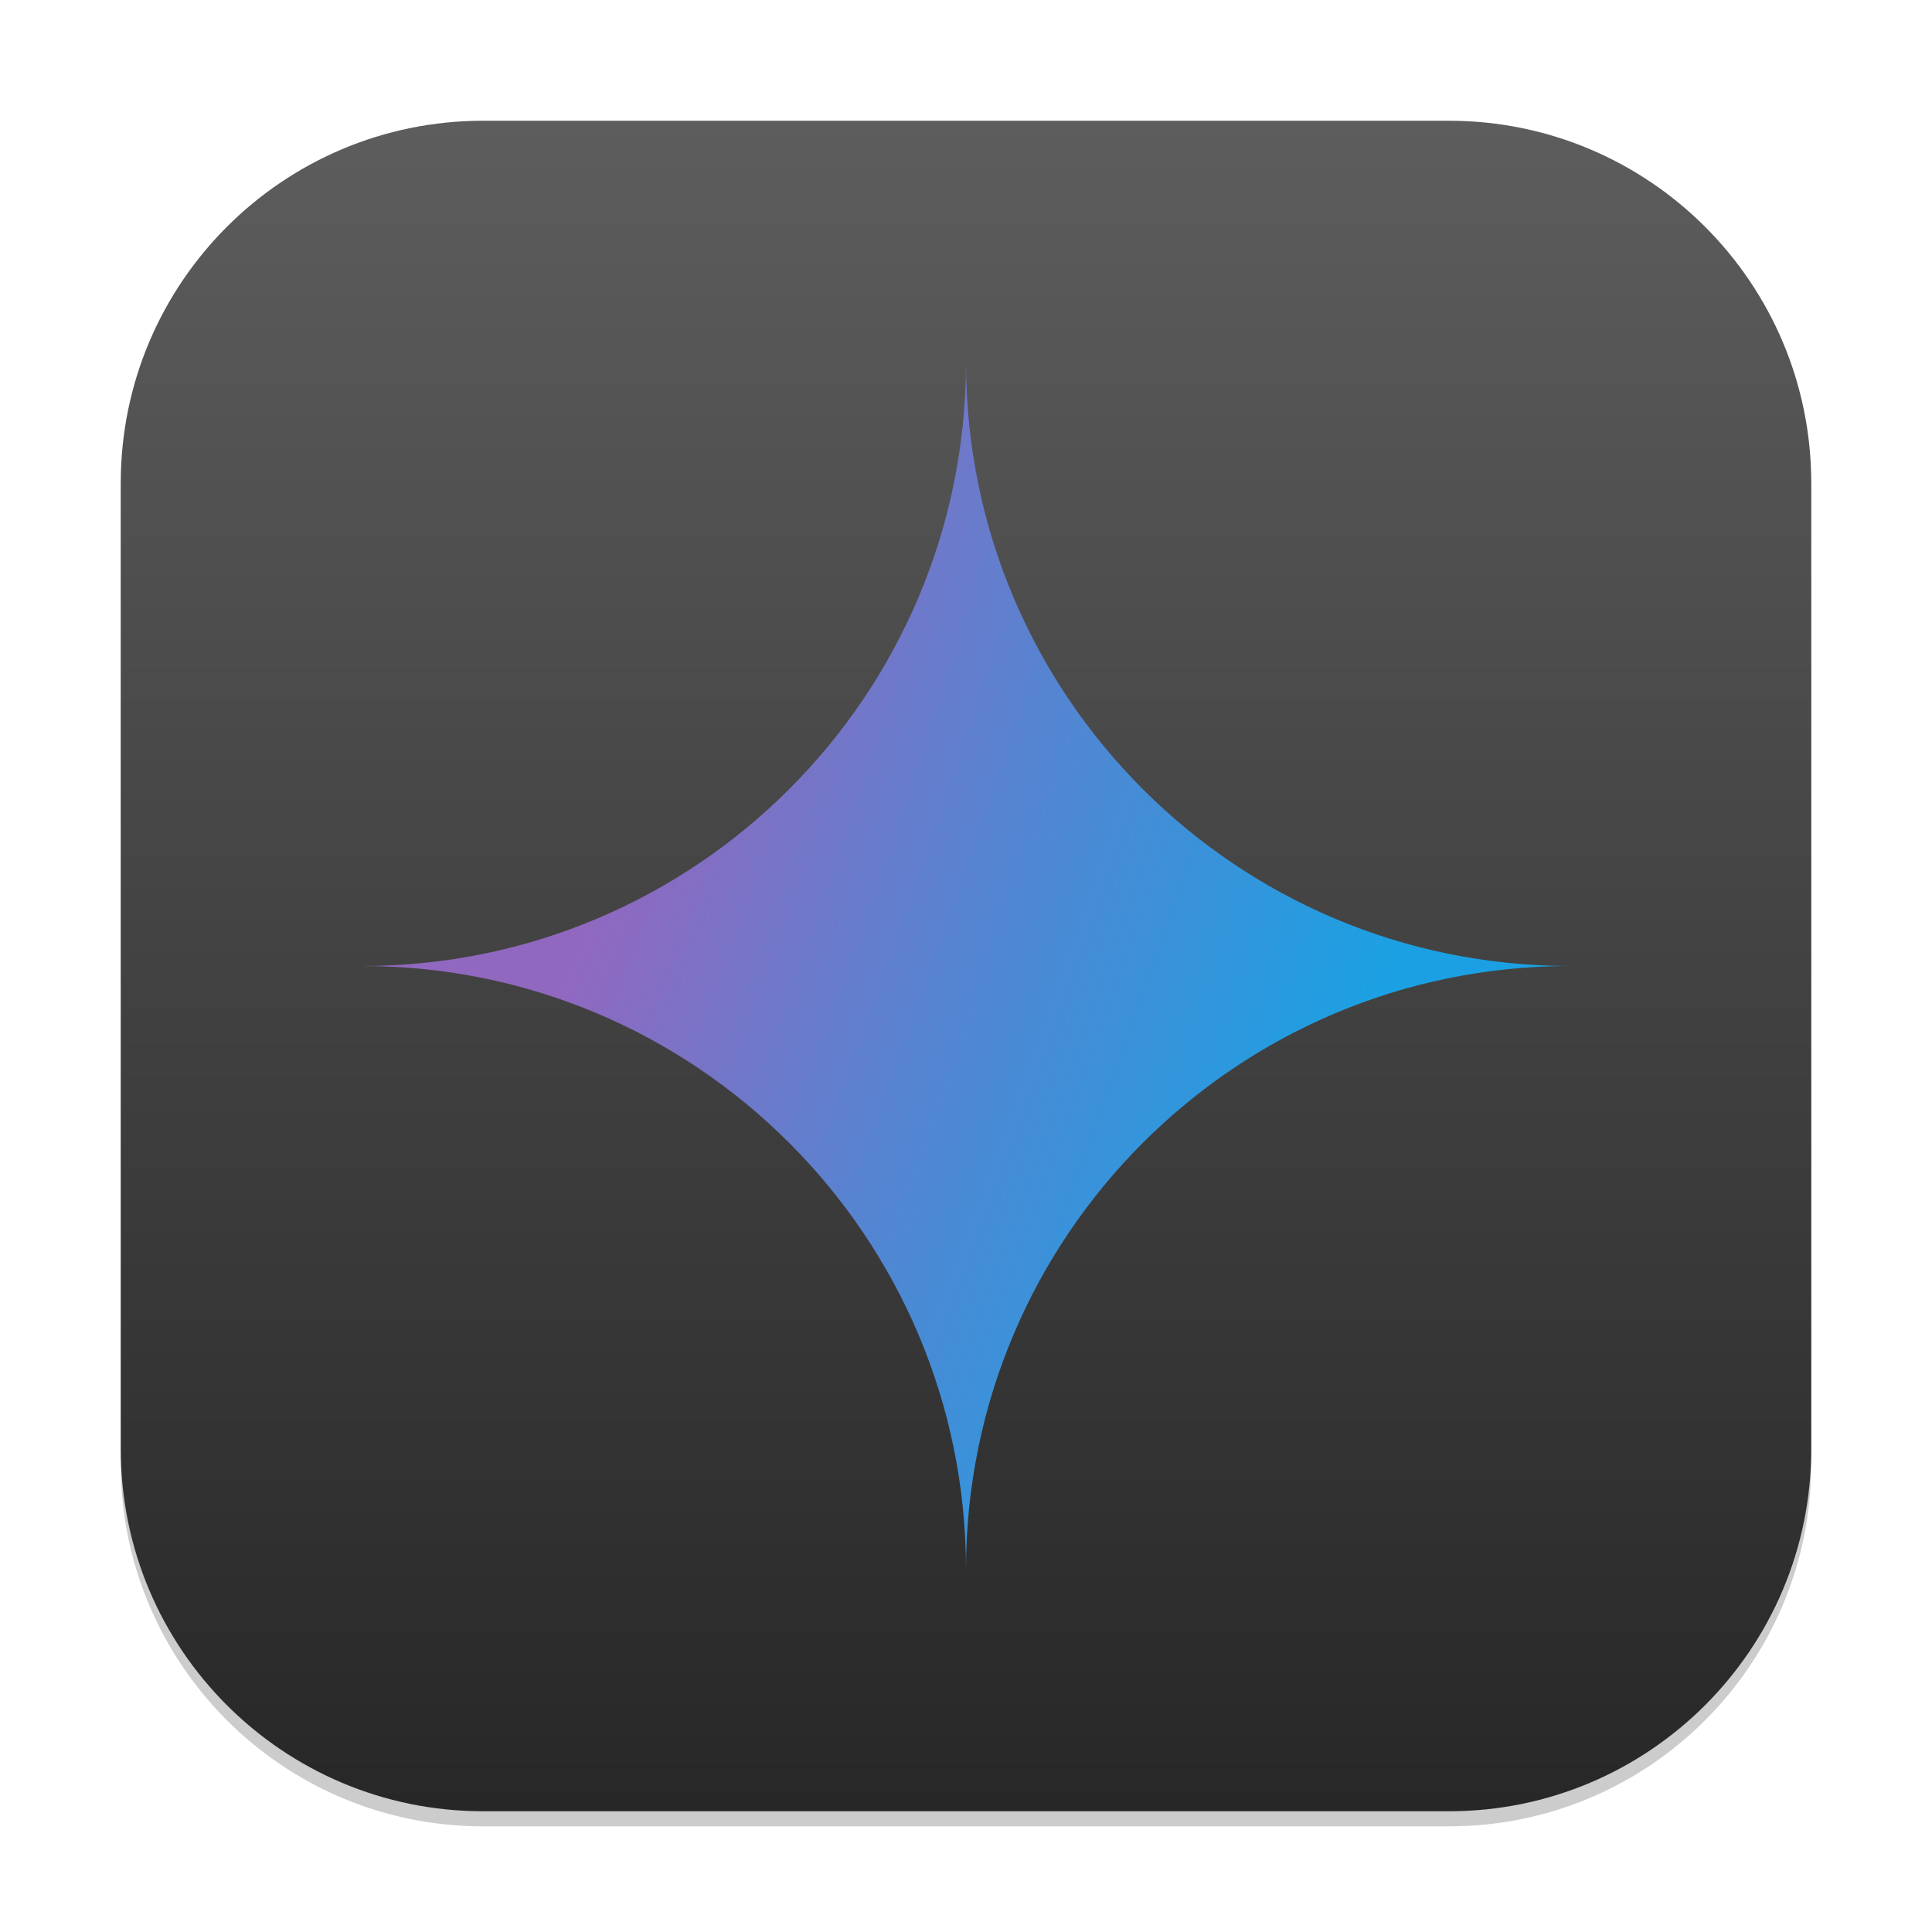
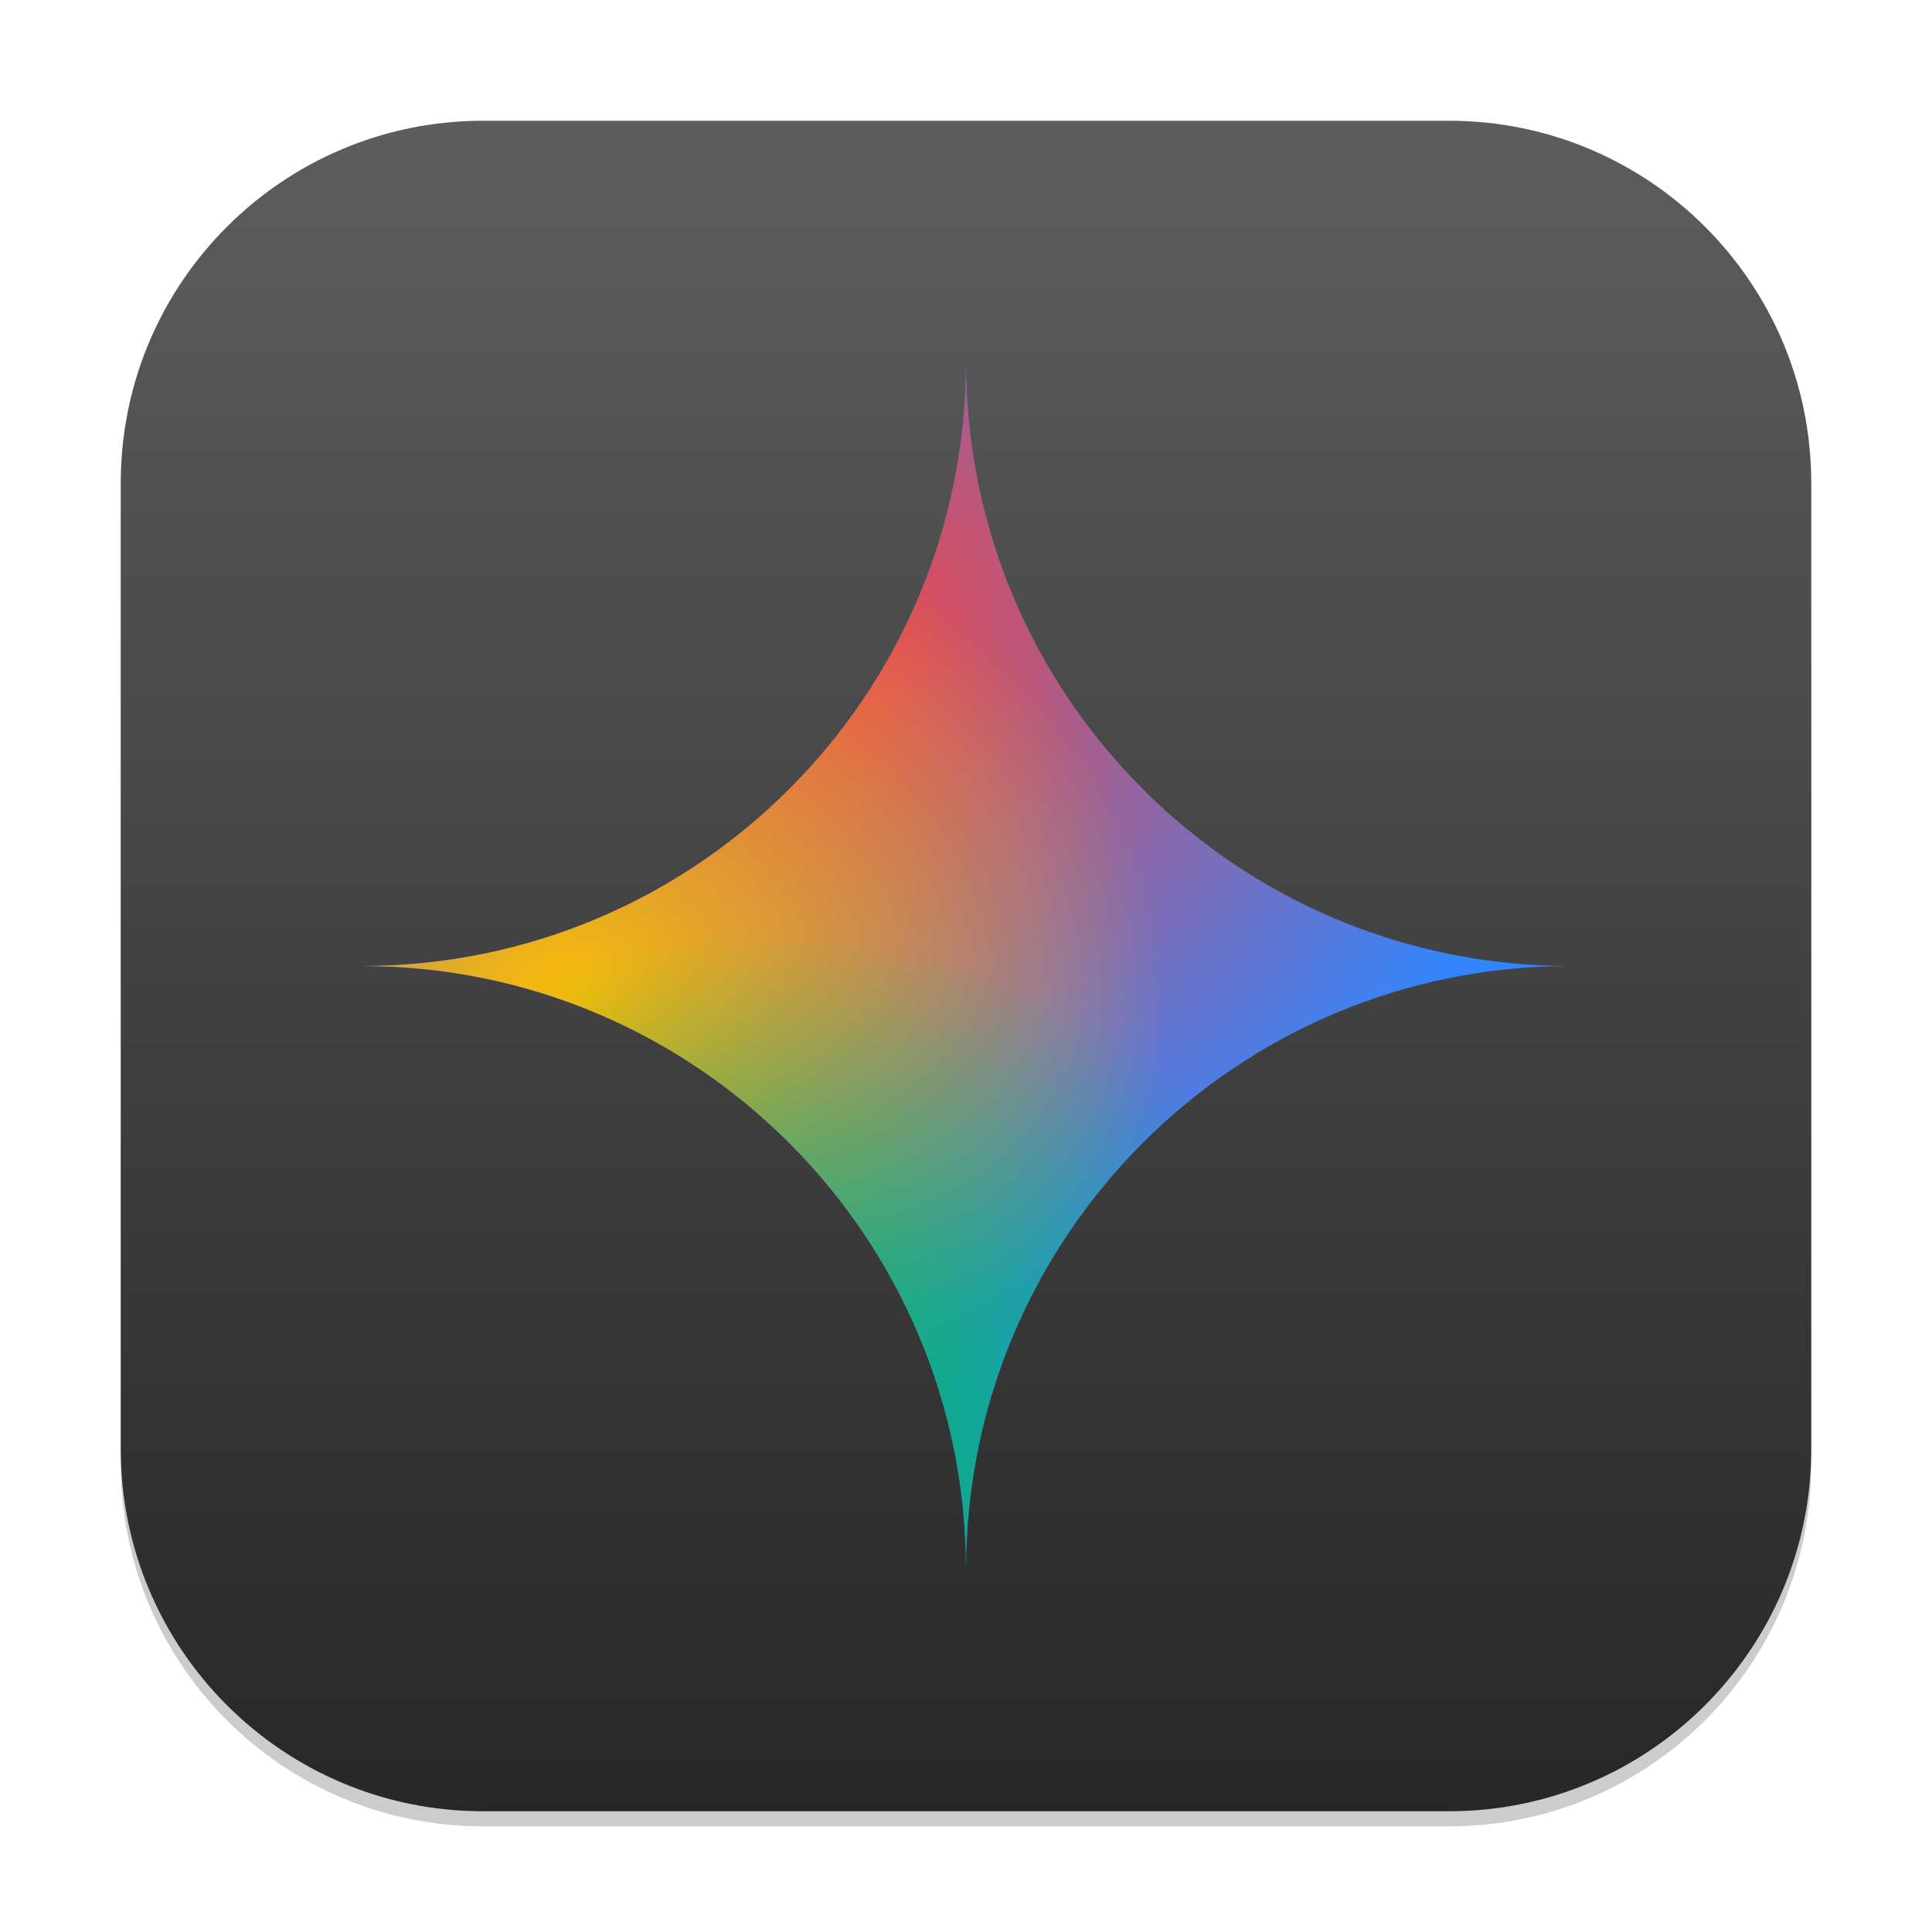
<svg xmlns="http://www.w3.org/2000/svg" xmlns:xlink="http://www.w3.org/1999/xlink" width="128" height="128" viewBox="0 0 128 128" version="1.1" id="svg1">
  <defs id="defs1">
    <linearGradient xlink:href="#4852" id="linearGradient4" x1="16" y1="30" x2="16" y2="2" gradientUnits="userSpaceOnUse" gradientTransform="scale(4)" />
    <linearGradient id="4852">
      <stop style="stop-color:#272727;stop-opacity:1;" offset="0" id="stop14555" />
      <stop style="stop-color:#5d5d5d;stop-opacity:1;" offset="1" id="stop14557" />
    </linearGradient>
-     <radialGradient xlink:href="#linearGradient1" id="radialGradient3" cx="6.251" cy="15.703" fx="6.251" fy="15.703" r="20" gradientUnits="userSpaceOnUse" gradientTransform="matrix(4.026593,1.425266,-6.984802,19.73312,120.3958,-266.0385)" />
+     <radialGradient xlink:href="#linearGradient1" id="radialGradient2" cx="6.031" cy="5.296" fx="6.031" fy="5.296" r="5" gradientUnits="userSpaceOnUse" gradientTransform="matrix(10.25103,-0.05507304,0.04908728,9.136847,-10.00538,-6.181615)" />
    <linearGradient id="linearGradient1">
-       <stop style="stop-color:#9168c0;stop-opacity:1;" offset="0.068" id="stop1" />
-       <stop style="stop-color:#5684d1;stop-opacity:1;" offset="0.343" id="stop3" />
-       <stop style="stop-color:#1ba1e3;stop-opacity:1;" offset="0.666" id="stop2" />
+       <stop style="stop-color:#fc413d;stop-opacity:1;" offset="0" id="stop1" />
+       <stop style="stop-color:#fc413d;stop-opacity:0;" offset="1" id="stop2" />
+     </linearGradient>
+     <radialGradient xlink:href="#linearGradient2" id="radialGradient4" cx="4.475" cy="7.492" fx="4.475" fy="7.492" r="5" gradientUnits="userSpaceOnUse" gradientTransform="matrix(8,0,0,6.854743,1.719169,14.98711)" />
+     <linearGradient id="linearGradient2">
+       <stop style="stop-color:#fbbc04;stop-opacity:1;" offset="0" id="stop3" />
+       <stop style="stop-color:#fbbc04;stop-opacity:0;" offset="1" id="stop4" />
+     </linearGradient>
+     <radialGradient xlink:href="#linearGradient8" id="radialGradient10" cx="6.396" cy="12.008" fx="6.396" fy="12.008" r="5" gradientUnits="userSpaceOnUse" gradientTransform="matrix(7.735079,-0.05850316,0.05173328,6.839986,0.8864948,14.24193)" />
+     <linearGradient id="linearGradient8">
+       <stop style="stop-color:#00b95c;stop-opacity:1;" offset="0" id="stop9" />
+       <stop style="stop-color:#00b95c;stop-opacity:0;" offset="1" id="stop10" />
    </linearGradient>
  </defs>
  <rect style="opacity:0.2;fill:#000000;stroke-width:7" id="rect1" width="112" height="112" x="8" y="9" ry="24" />
  <rect style="fill:url(#linearGradient4);stroke-width:4" id="rect2" width="112" height="112" x="8" y="8" ry="24" />
-   <path d="M 64,24 C 64,46.091 46.091,64 24,64 46.091,64 64,81.909 64,104 64,81.909 81.909,64 104,64 81.909,64 64,46.091 64,24 Z" style="fill:url(#radialGradient3);stroke-width:4" id="path1" />
+   <path d="M 64,24 C 64,46.091 46.091,64 24,64 46.091,64 64,81.909 64,104 64,81.909 81.909,64 104,64 81.909,64 64,46.091 64,24 Z" style="fill:#3186ff;fill-opacity:1;stroke-width:4" id="path1" />
+   <path d="M 64,24 C 64,46.091 46.091,64 24,64 46.091,64 64,81.909 64,104 64,81.909 81.909,64 104,64 81.909,64 64,46.091 64,24 Z" style="fill:url(#radialGradient2);fill-opacity:1;stroke-width:4" id="path2" />
+   <path d="M 64,24 C 64,46.091 46.091,64 24,64 46.091,64 64,81.909 64,104 64,81.909 81.909,64 104,64 81.909,64 64,46.091 64,24 Z" style="fill:url(#radialGradient4);fill-opacity:1;stroke-width:4" id="path3" />
+   <path d="M 64,24 C 64,46.091 46.091,64 24,64 46.091,64 64,81.909 64,104 64,81.909 81.909,64 104,64 81.909,64 64,46.091 64,24 Z" style="fill:url(#radialGradient10);stroke-width:4" id="path4" />
</svg>
